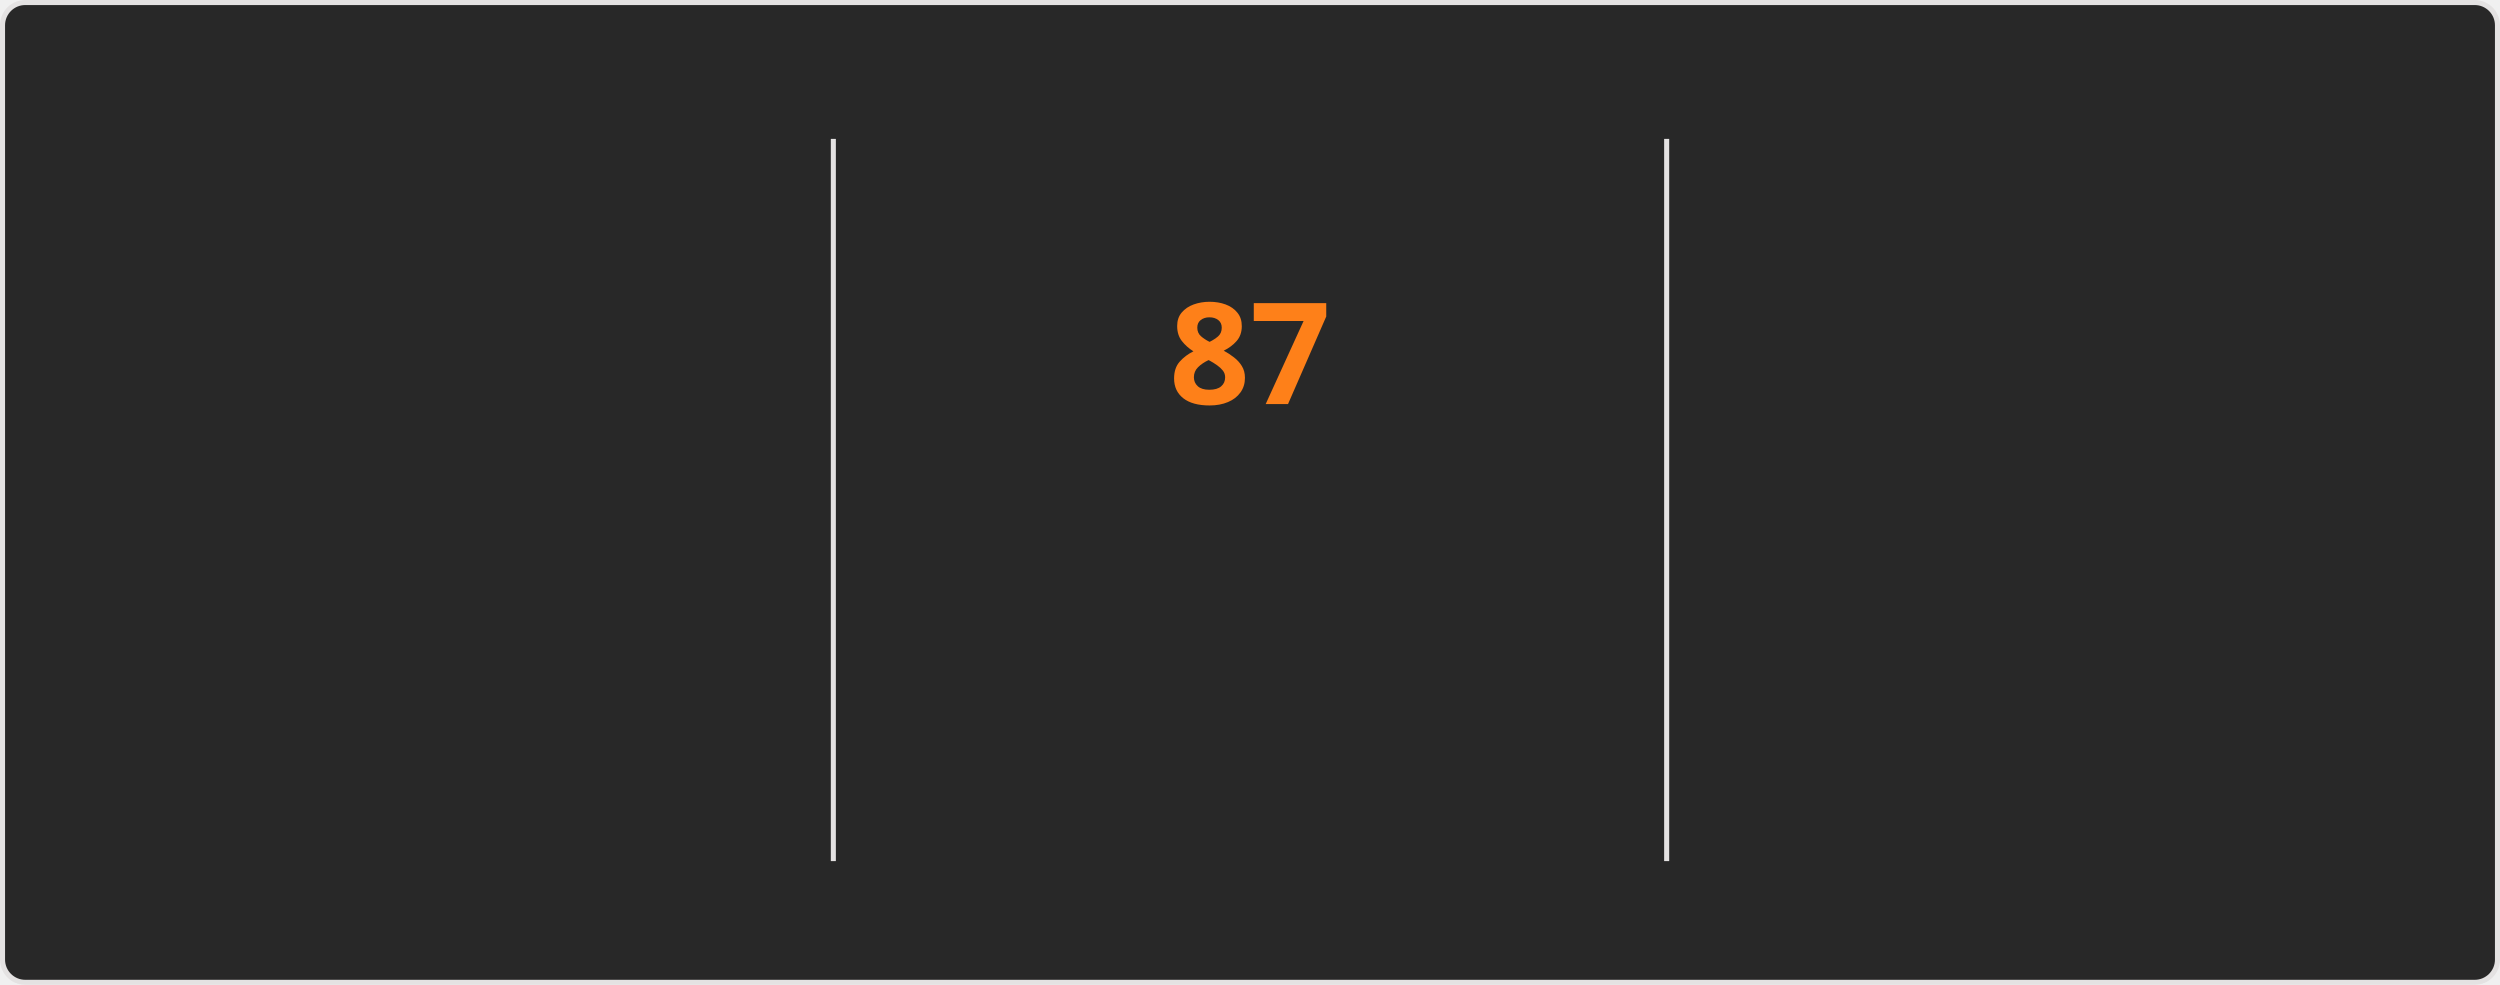
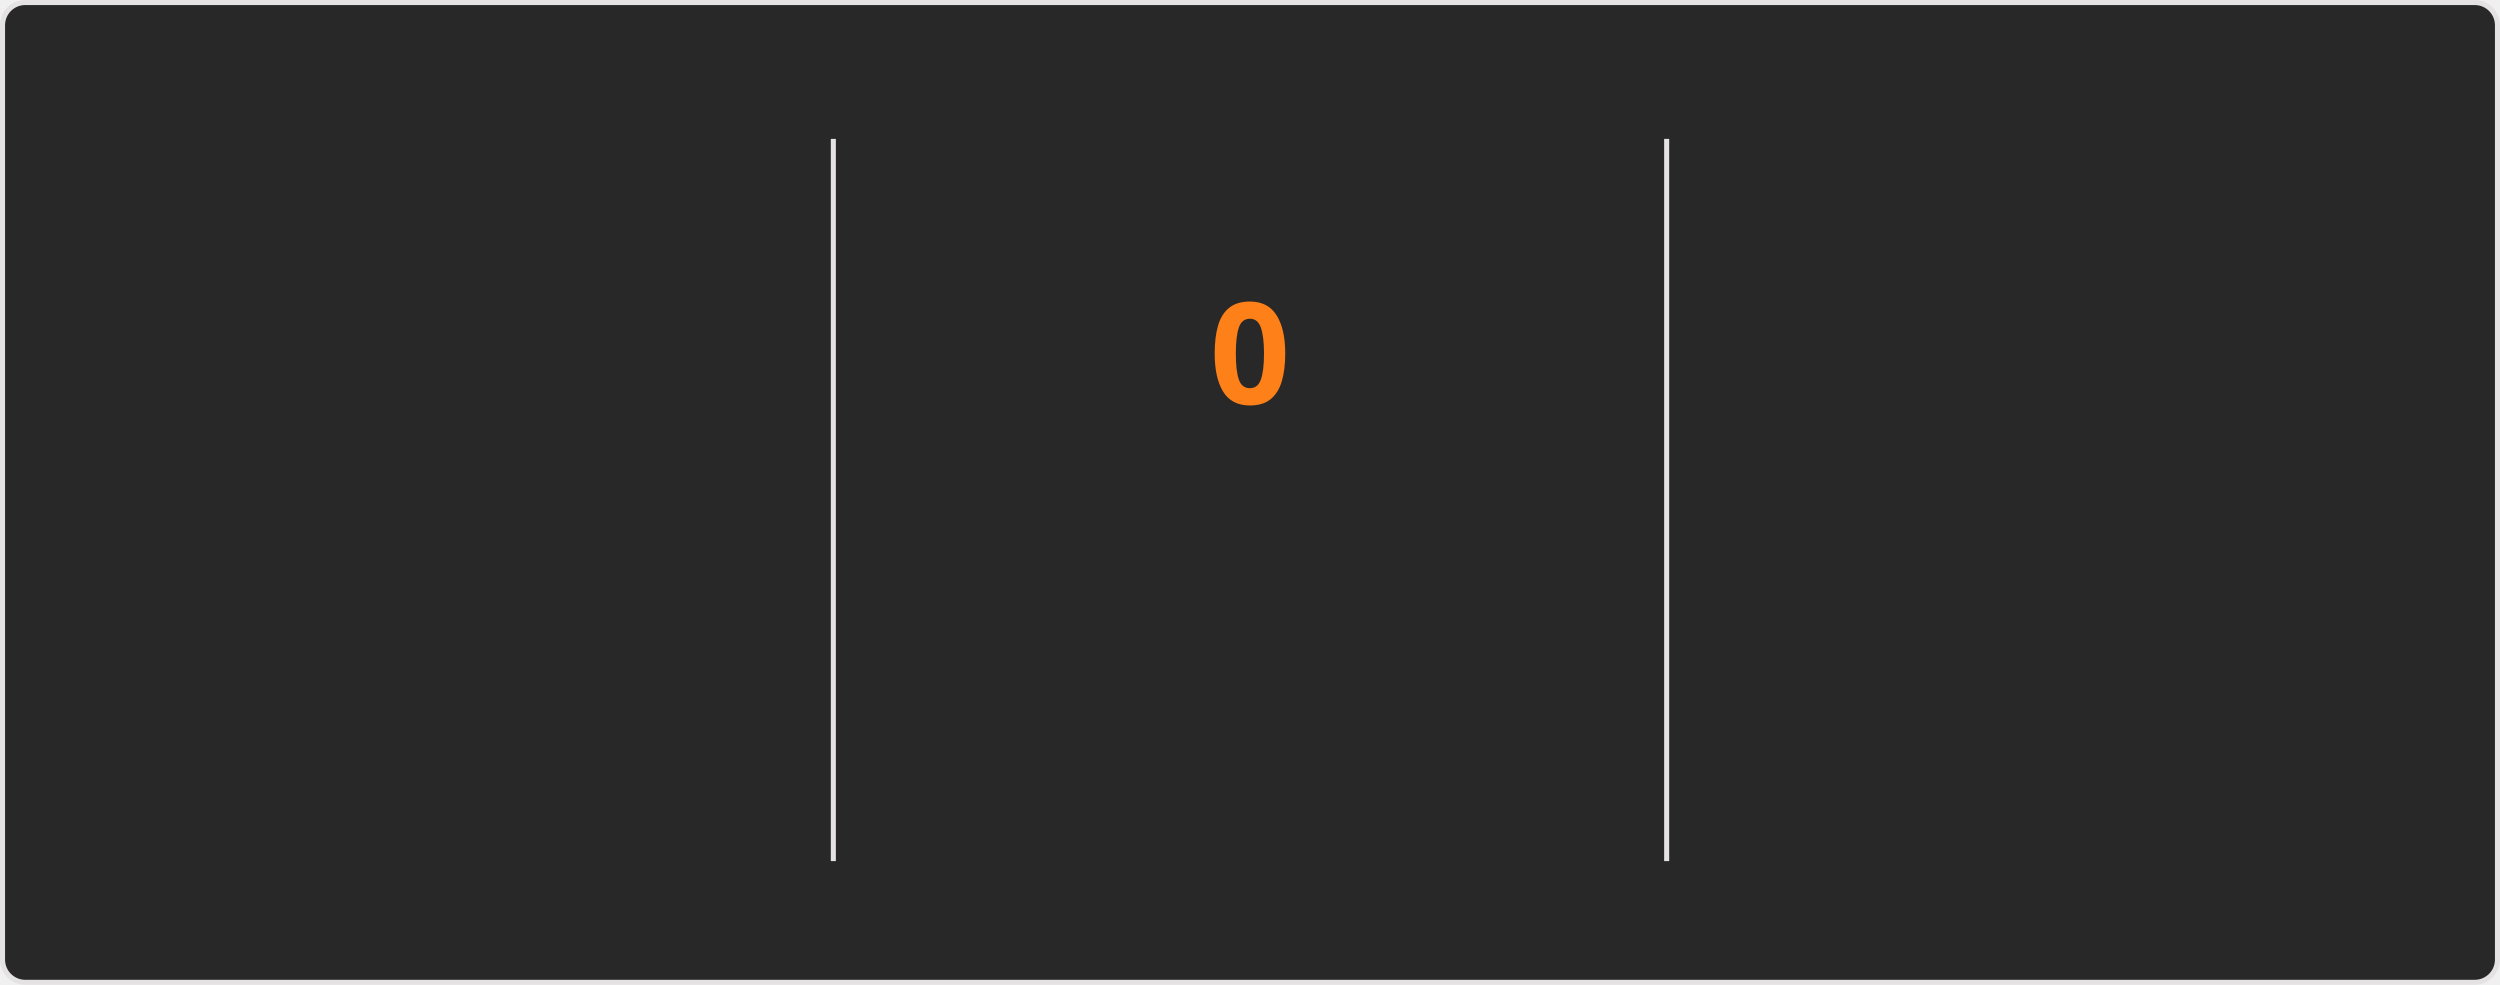
<svg xmlns="http://www.w3.org/2000/svg" style="isolation: isolate" viewBox="0 0 495 195" width="495px" height="195px" direction="ltr">
  <style>
    @keyframes currstreak {
      0% { font-size: 3px; opacity: 0.2; }
      80% { font-size: 34px; opacity: 1; }
      100% { font-size: 28px; opacity: 1; }
    }
    @keyframes fadein {
      0% { opacity: 0; }
      100% { opacity: 1; }
    }
    .big-number {
      font-family: "Segoe UI", Ubuntu, sans-serif;
      font-weight: 700;
      font-size: 28px;
      fill: #fabd2f;
    }
    .label {
      font-family: "Segoe UI", Ubuntu, sans-serif;
      font-weight: 400;
      font-size: 14px;
      fill: #fabd2f;
    }
    .range-text {
      font-family: "Segoe UI", Ubuntu, sans-serif;
      font-weight: 400;
      font-size: 12px;
      fill: #8ec07c;
    }
    .current-streak-num {
      font-family: "Segoe UI", Ubuntu, sans-serif;
      font-weight: 700;
      font-size: 28px;
      fill: #fe8019;
    }</style>
  <defs>
    <clipPath id="outer_rectangle">
      <rect width="495" height="195" rx="4.5" />
    </clipPath>
    <mask id="mask_out_ring_behind_fire">
      <rect width="495" height="195" fill="white" />
      <ellipse id="mask-ellipse" cx="247.5" cy="32" rx="13" ry="18" fill="black" />
    </mask>
  </defs>
  <g clip-path="url(#outer_rectangle)">
    <g style="isolation: isolate">
      <rect fill="#282828" rx="4.5" x="0.5" y="0.5" width="494" height="194" stroke="#e4e2e2" />
    </g>
    <g style="isolation: isolate">
      <line x1="165" y1="28" x2="165" y2="170" vector-effect="non-scaling-stroke" stroke-width="1" stroke="#e4e2e2" stroke-linejoin="miter" stroke-linecap="square" stroke-miterlimit="3" />
      <line x1="330" y1="28" x2="330" y2="170" vector-effect="non-scaling-stroke" stroke-width="1" stroke="#e4e2e2" stroke-linejoin="miter" stroke-linecap="square" stroke-miterlimit="3" />
    </g>
    <g style="isolation: isolate">
      <g transform="translate(82.5, 48)">
        <text x="0" y="32" stroke-width="0" text-anchor="middle" class="big-number" style="opacity: 0; animation: fadein 0.5s linear forwards 0.6s">
            6.0K
          </text>
      </g>
      <g transform="translate(82.5, 84)">
        <text x="0" y="32" stroke-width="0" text-anchor="middle" class="label" style="opacity: 0; animation: fadein 0.5s linear forwards 0.7s">
            Total Contributions
          </text>
      </g>
      <g transform="translate(82.5, 114)">
        <text x="0" y="32" stroke-width="0" text-anchor="middle" class="range-text" style="opacity: 0; animation: fadein 0.5s linear forwards 0.8s">
            Oct 5 - Present
          </text>
      </g>
    </g>
    <g style="isolation: isolate">
      <g mask="url(#mask_out_ring_behind_fire)">
        <circle cx="247.5" cy="71" r="40" fill="none" stroke="#fabd2f" stroke-width="5" style="opacity: 0; animation: fadein 0.5s linear forwards 0.4s" />
      </g>
      <g transform="translate(247.5, 19.5)" stroke-opacity="0" style="opacity: 0; animation: fadein 0.5s linear forwards 0.6s">
        <path d="M -12 -0.5 L 15 -0.5 L 15 23.5 L -12 23.5 L -12 -0.5 Z" fill="none" />
        <path d="M 1.5 0.67 C 1.5 0.67 2.24 3.32 2.24 5.47 C 2.24 7.53 0.89 9.2 -1.17 9.2 C -3.23 9.2 -4.79 7.53 -4.79 5.47 L -4.76 5.11 C -6.78 7.51 -8 10.62 -8 13.99 C -8 18.41 -4.42 22 0 22 C 4.42 22 8 18.41 8 13.99 C 8 8.6 5.41 3.79 1.5 0.67 Z M -0.29 19 C -2.07 19 -3.51 17.6 -3.51 15.86 C -3.51 14.24 -2.46 13.1 -0.7 12.74 C 1.07 12.38 2.9 11.53 3.92 10.16 C 4.31 11.45 4.51 12.81 4.51 14.2 C 4.51 16.85 2.36 19 -0.29 19 Z" fill="#fabd2f" stroke-opacity="0" />
      </g>
      <g transform="translate(247.5, 48)">
        <text x="0" y="32" stroke-width="0" text-anchor="middle" class="current-streak-num" style="animation: currstreak 0.6s linear forwards">
-             87
+             0
          </text>
      </g>
      <g transform="translate(247.5, 108)">
        <text x="0" y="32" stroke-width="0" text-anchor="middle" class="label" style="opacity: 0; animation: fadein 0.5s linear forwards 0.9s">
            Current Streak
          </text>
      </g>
      <g transform="translate(247.5, 145)">
        <text x="0" y="21" stroke-width="0" text-anchor="middle" class="range-text" style="opacity: 0; animation: fadein 0.5s linear forwards 0.9s">
-             Jul 12 - Oct 6
+             0 days
          </text>
      </g>
    </g>
    <g style="isolation: isolate">
      <g transform="translate(412.5, 48)">
        <text x="0" y="32" stroke-width="0" text-anchor="middle" class="big-number" style="opacity: 0; animation: fadein 0.5s linear forwards 1.2s">
            87
          </text>
      </g>
      <g transform="translate(412.5, 84)">
        <text x="0" y="32" stroke-width="0" text-anchor="middle" class="label" style="opacity: 0; animation: fadein 0.5s linear forwards 1.3s">
            Longest Streak
          </text>
      </g>
      <g transform="translate(412.5, 114)">
        <text x="0" y="32" stroke-width="0" text-anchor="middle" class="range-text" style="opacity: 0; animation: fadein 0.5s linear forwards 1.4s">
            Jul 12 - Oct 6
          </text>
      </g>
    </g>
  </g>
</svg>
